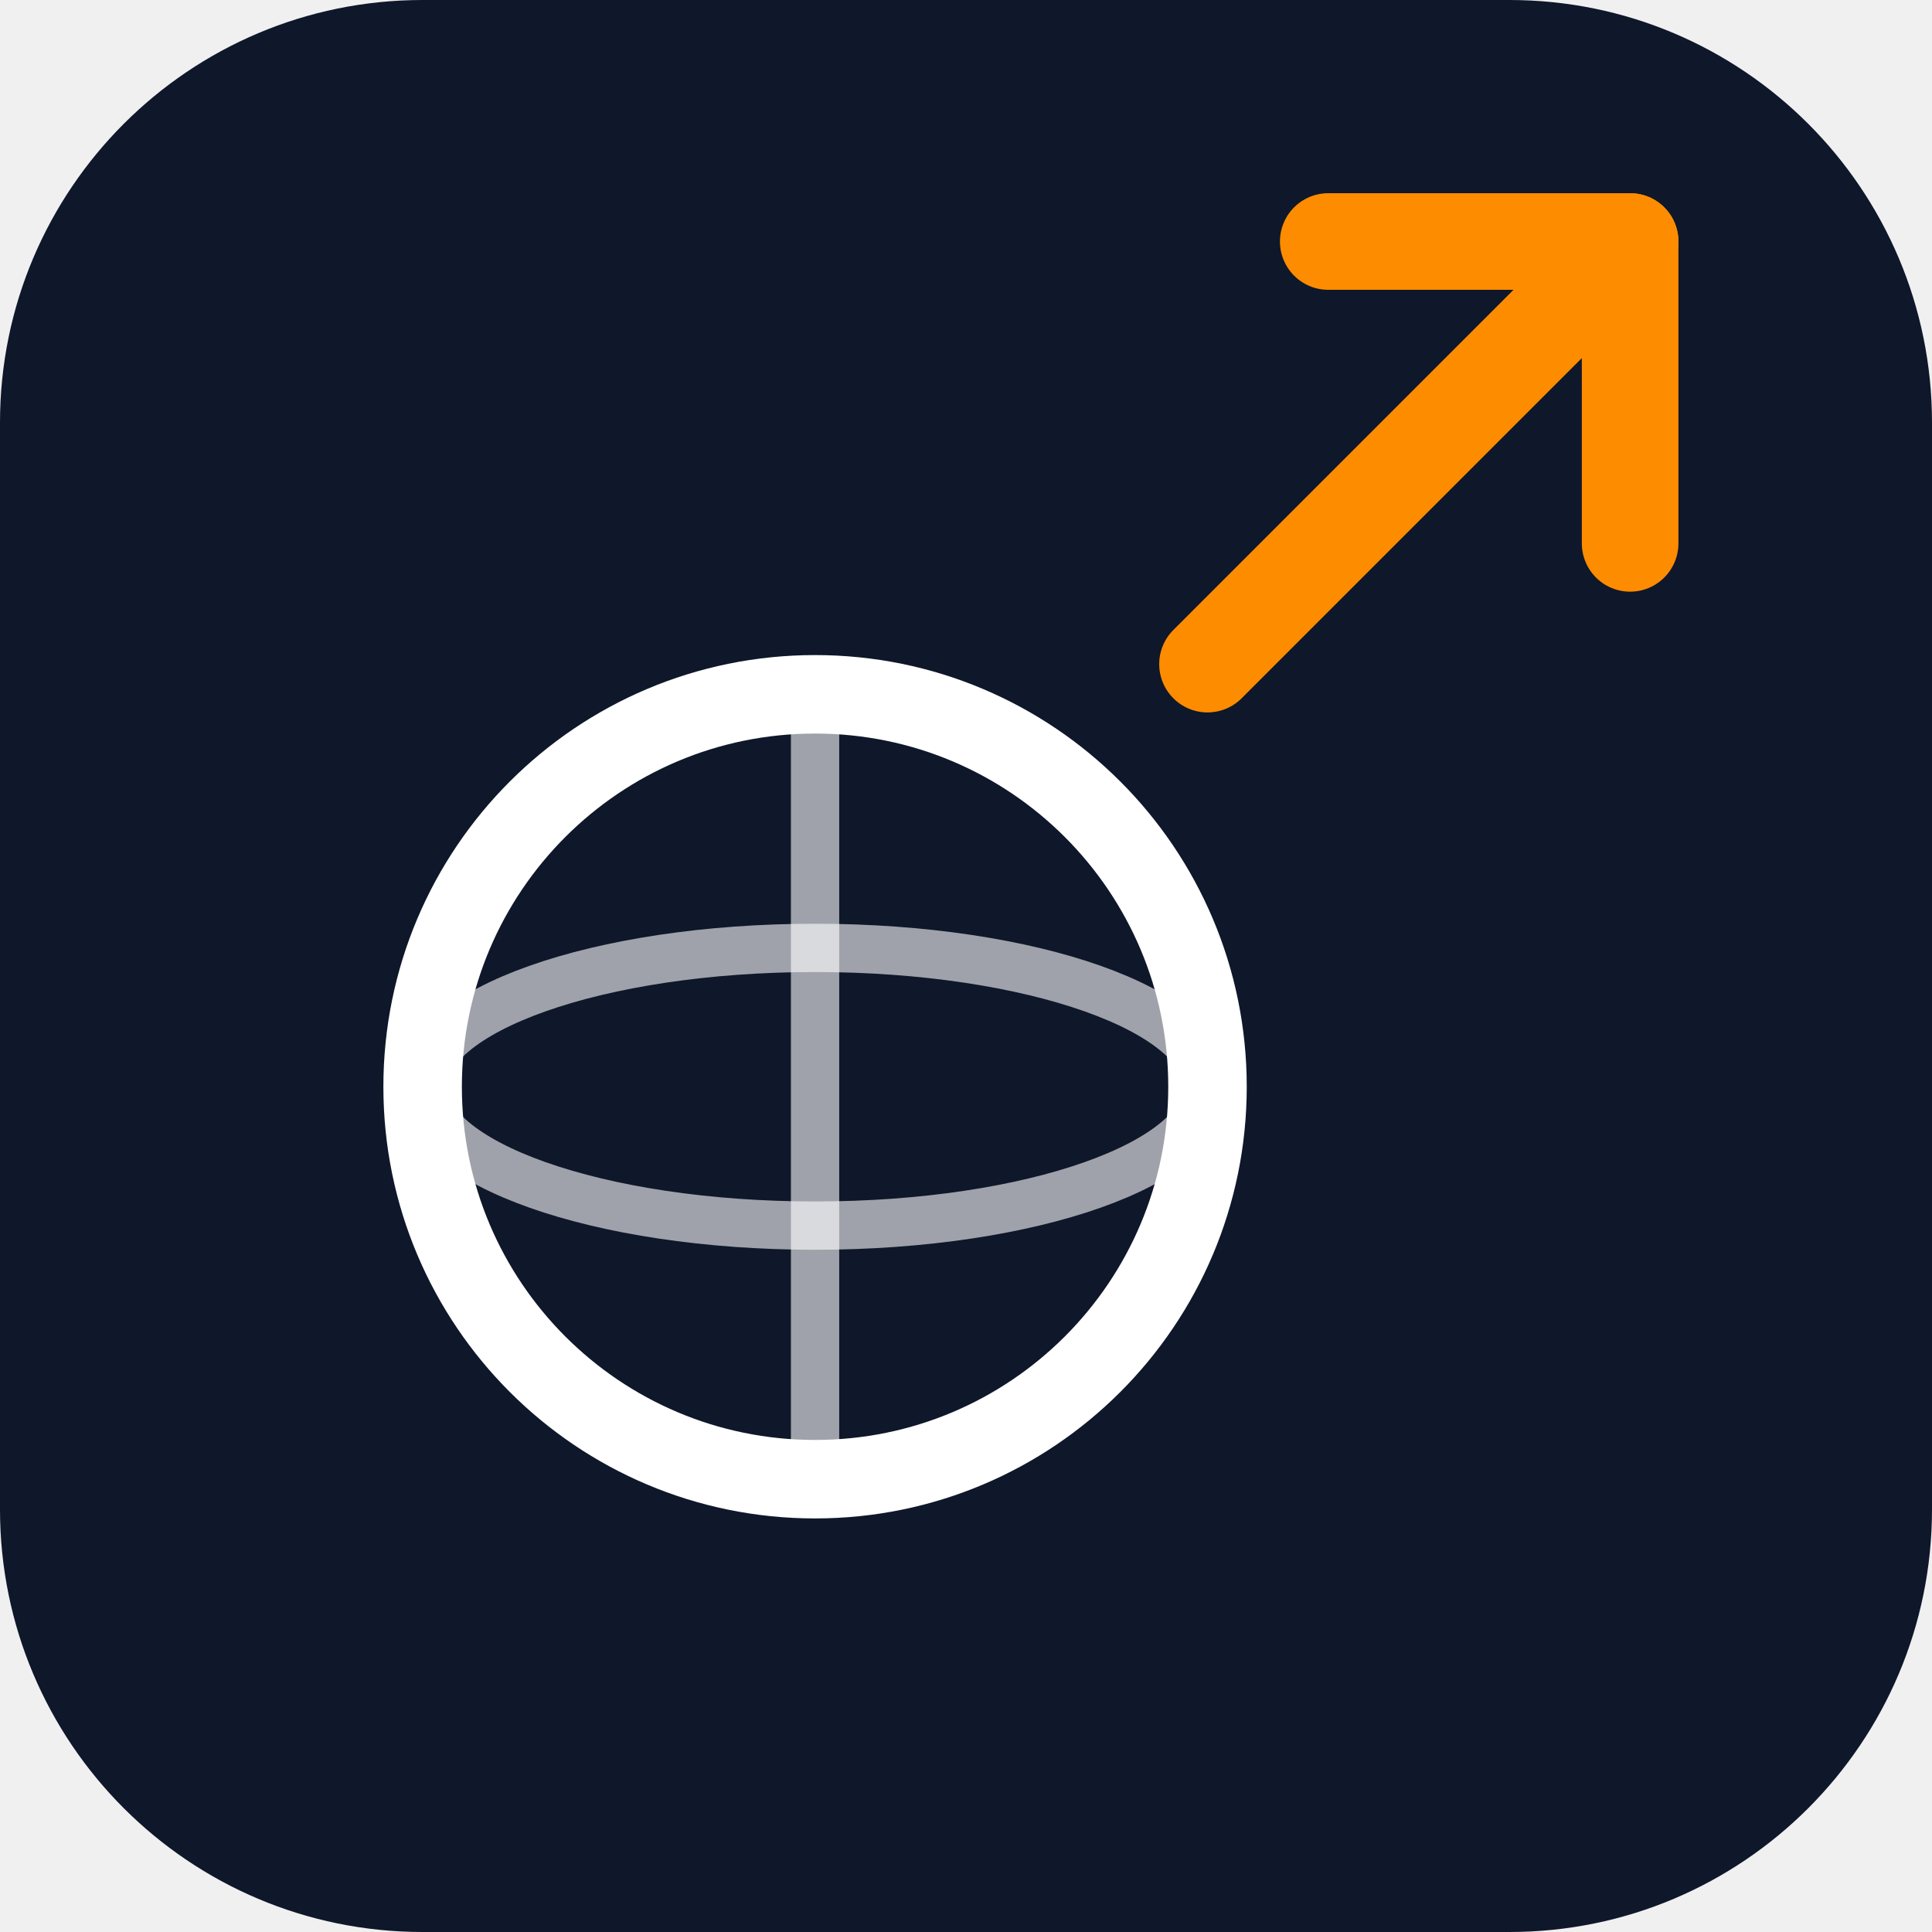
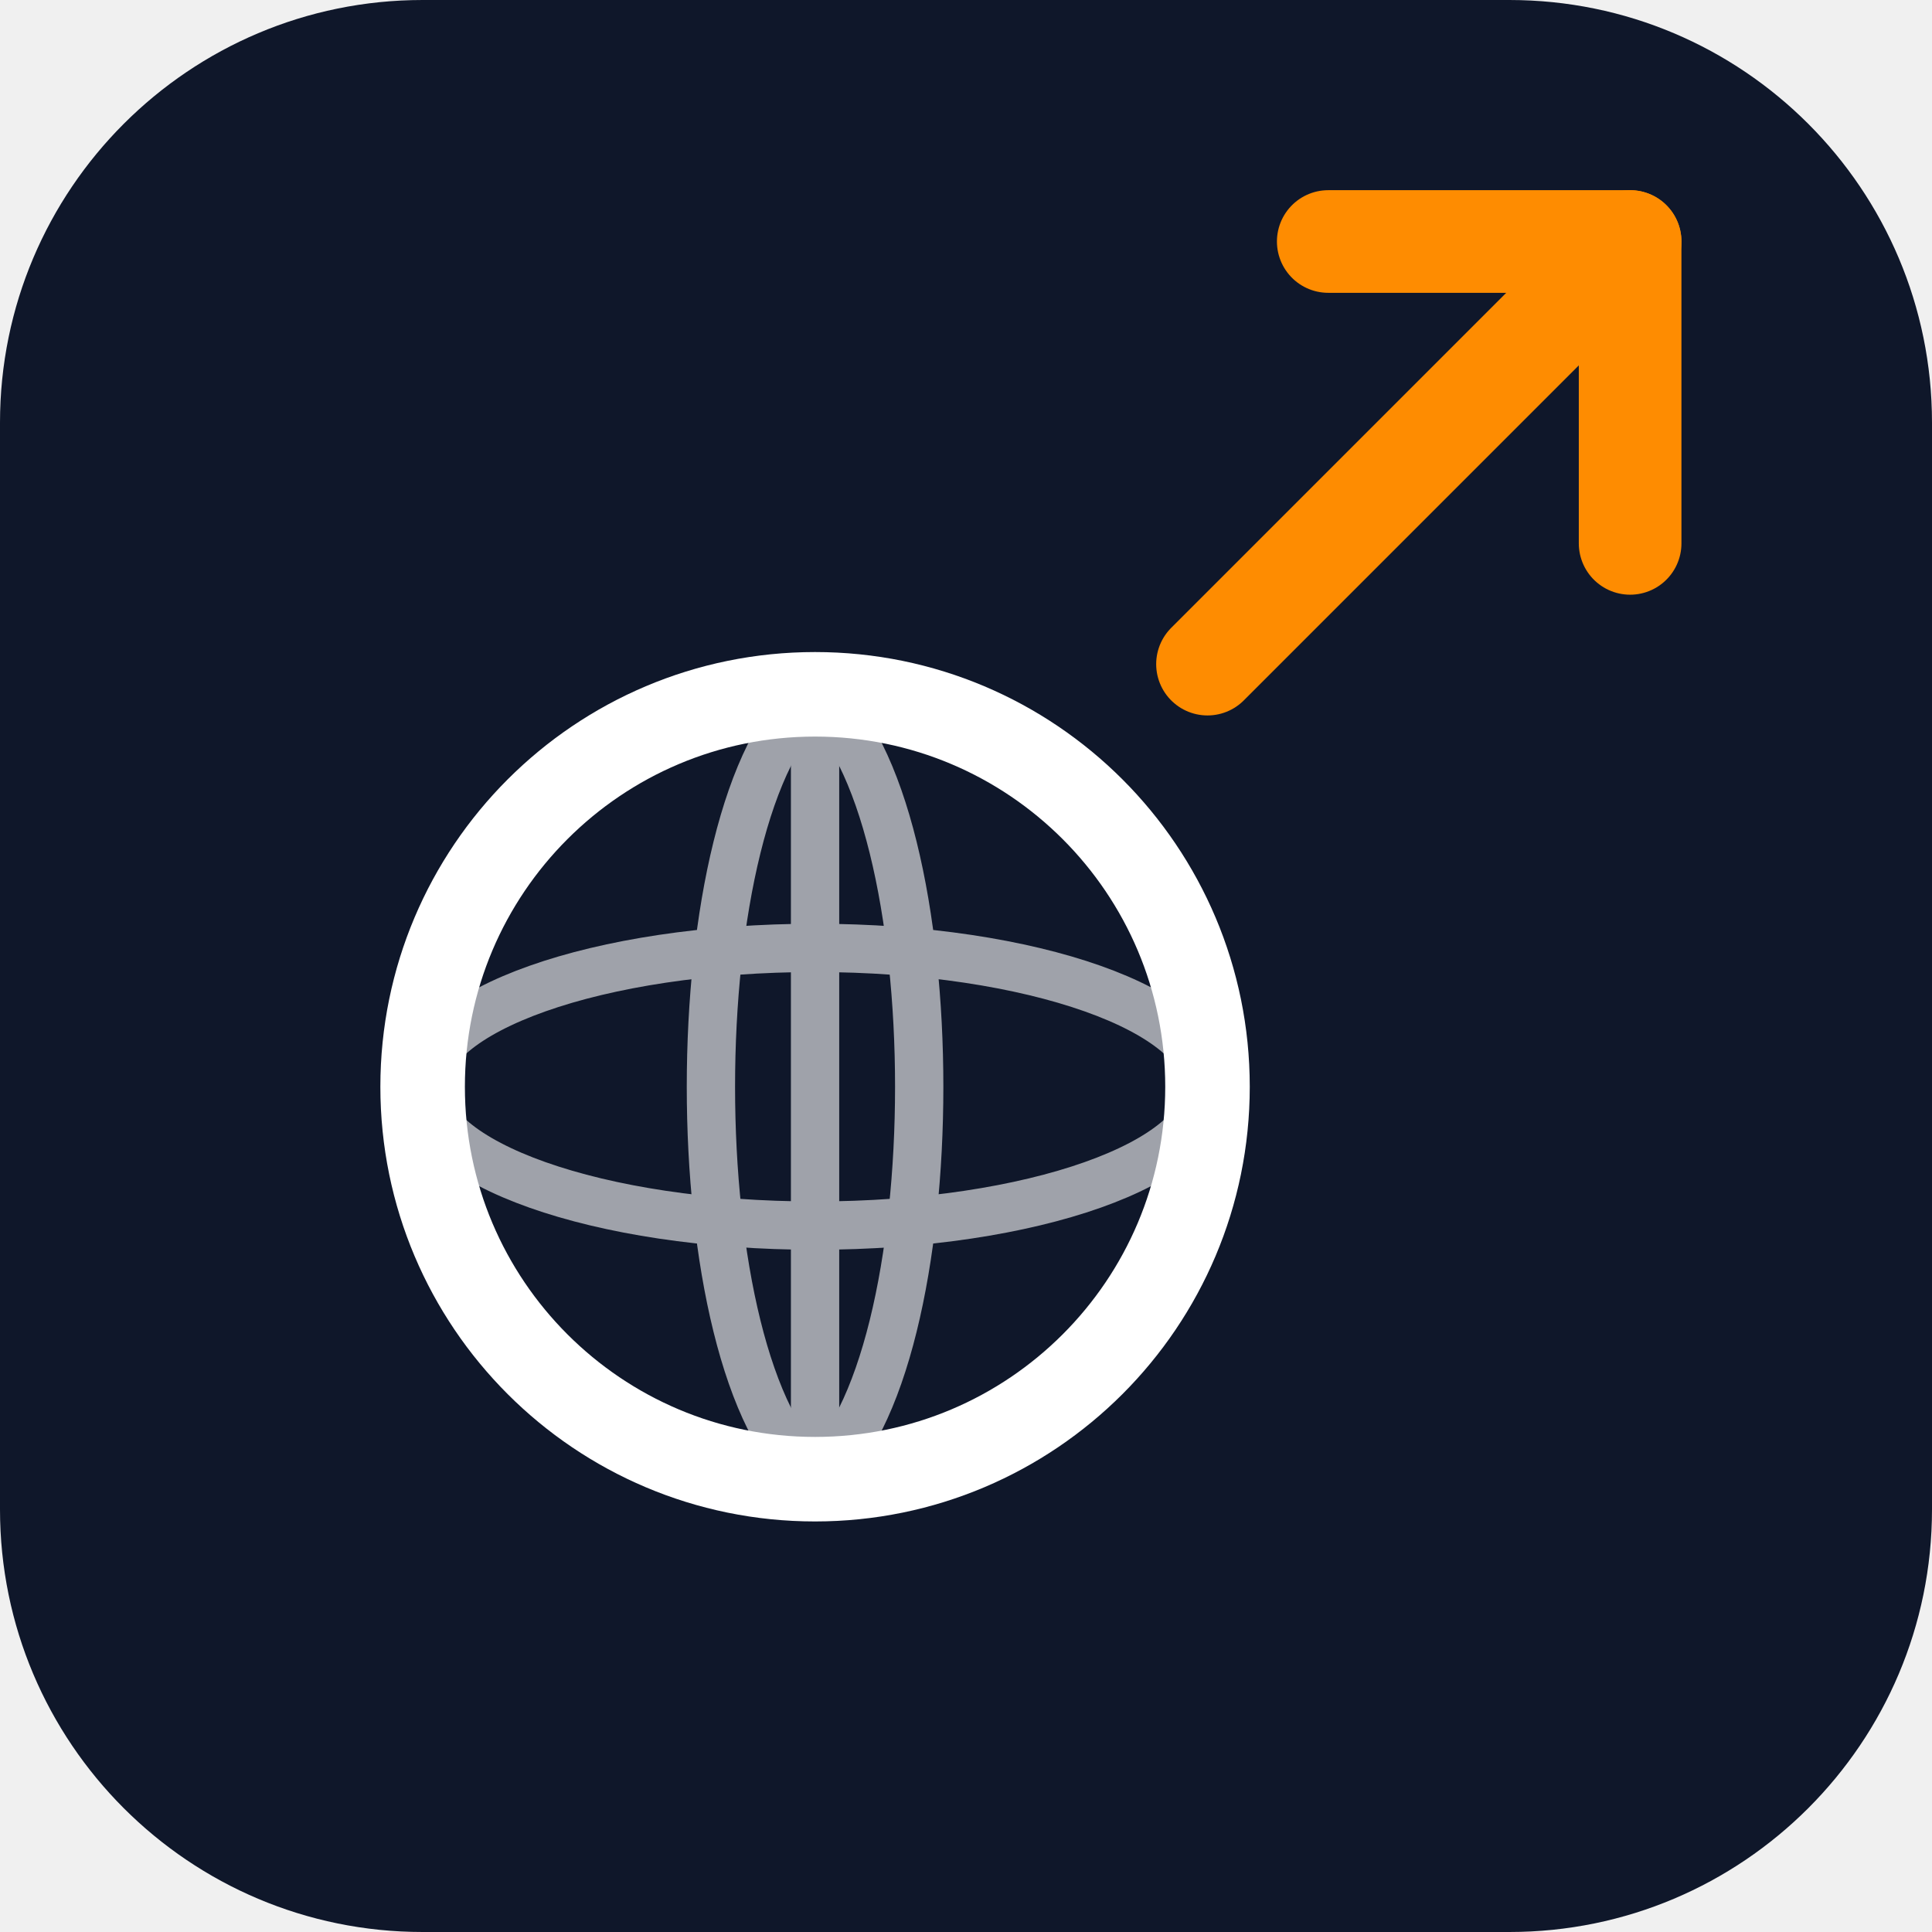
- <svg xmlns="http://www.w3.org/2000/svg" viewBox="0 0 64 64" width="64" height="64">
-   <rect width="64" height="64" rx="14" fill="#0f172a" />
-   <g fill="none" stroke-linecap="round" stroke-linejoin="round">
-     <circle cx="27" cy="36" r="13" stroke="#FFFFFF" stroke-width="2.6" />
-     <ellipse cx="27" cy="36" rx="13" ry="4.6" stroke="#FFFFFF" stroke-width="1.6" opacity="0.6" />
-     <line x1="27" y1="23" x2="27" y2="49" stroke="#FFFFFF" stroke-width="1.6" opacity="0.6" />
-     <path d="M40 22 L54 8" stroke="#fe8c01" stroke-width="3.2" />
-     <path d="M44 8 L54 8 L54 18" stroke="#fe8c01" stroke-width="3.2" />
+ <svg xmlns="http://www.w3.org/2000/svg" viewBox="0 0 64 64" role="img" aria-label="Universal Exports">
+   <rect x="0" y="0" width="64" height="64" rx="14" fill="#0f172a" />
+   <circle cx="27" cy="36" r="13" fill="none" stroke-width="2.8" stroke="#ffffff" />
+   <g fill="none" opacity="0.6" stroke-linecap="round" stroke-linejoin="round" stroke="#ffffff">
+     <ellipse cx="27" cy="36" rx="13" ry="4.6" stroke-width="1.6" />
+     <line x1="27" y1="23" x2="27" y2="49" stroke-width="1.6" />
+     <path d="M27 23c4.6 3.6 4.6 22.4 0 26" stroke-width="1.6" />
+     <path d="M27 23c-4.6 3.6-4.6 22.4 0 26" stroke-width="1.6" />
+   </g>
+   <g fill="none" stroke-width="3.4" stroke-linecap="round" stroke-linejoin="round" stroke="#fe8c01">
+     <path d="M40 22 L54 8" />
+     <path d="M44 8 L54 8 L54 18" />
  </g>
</svg>
